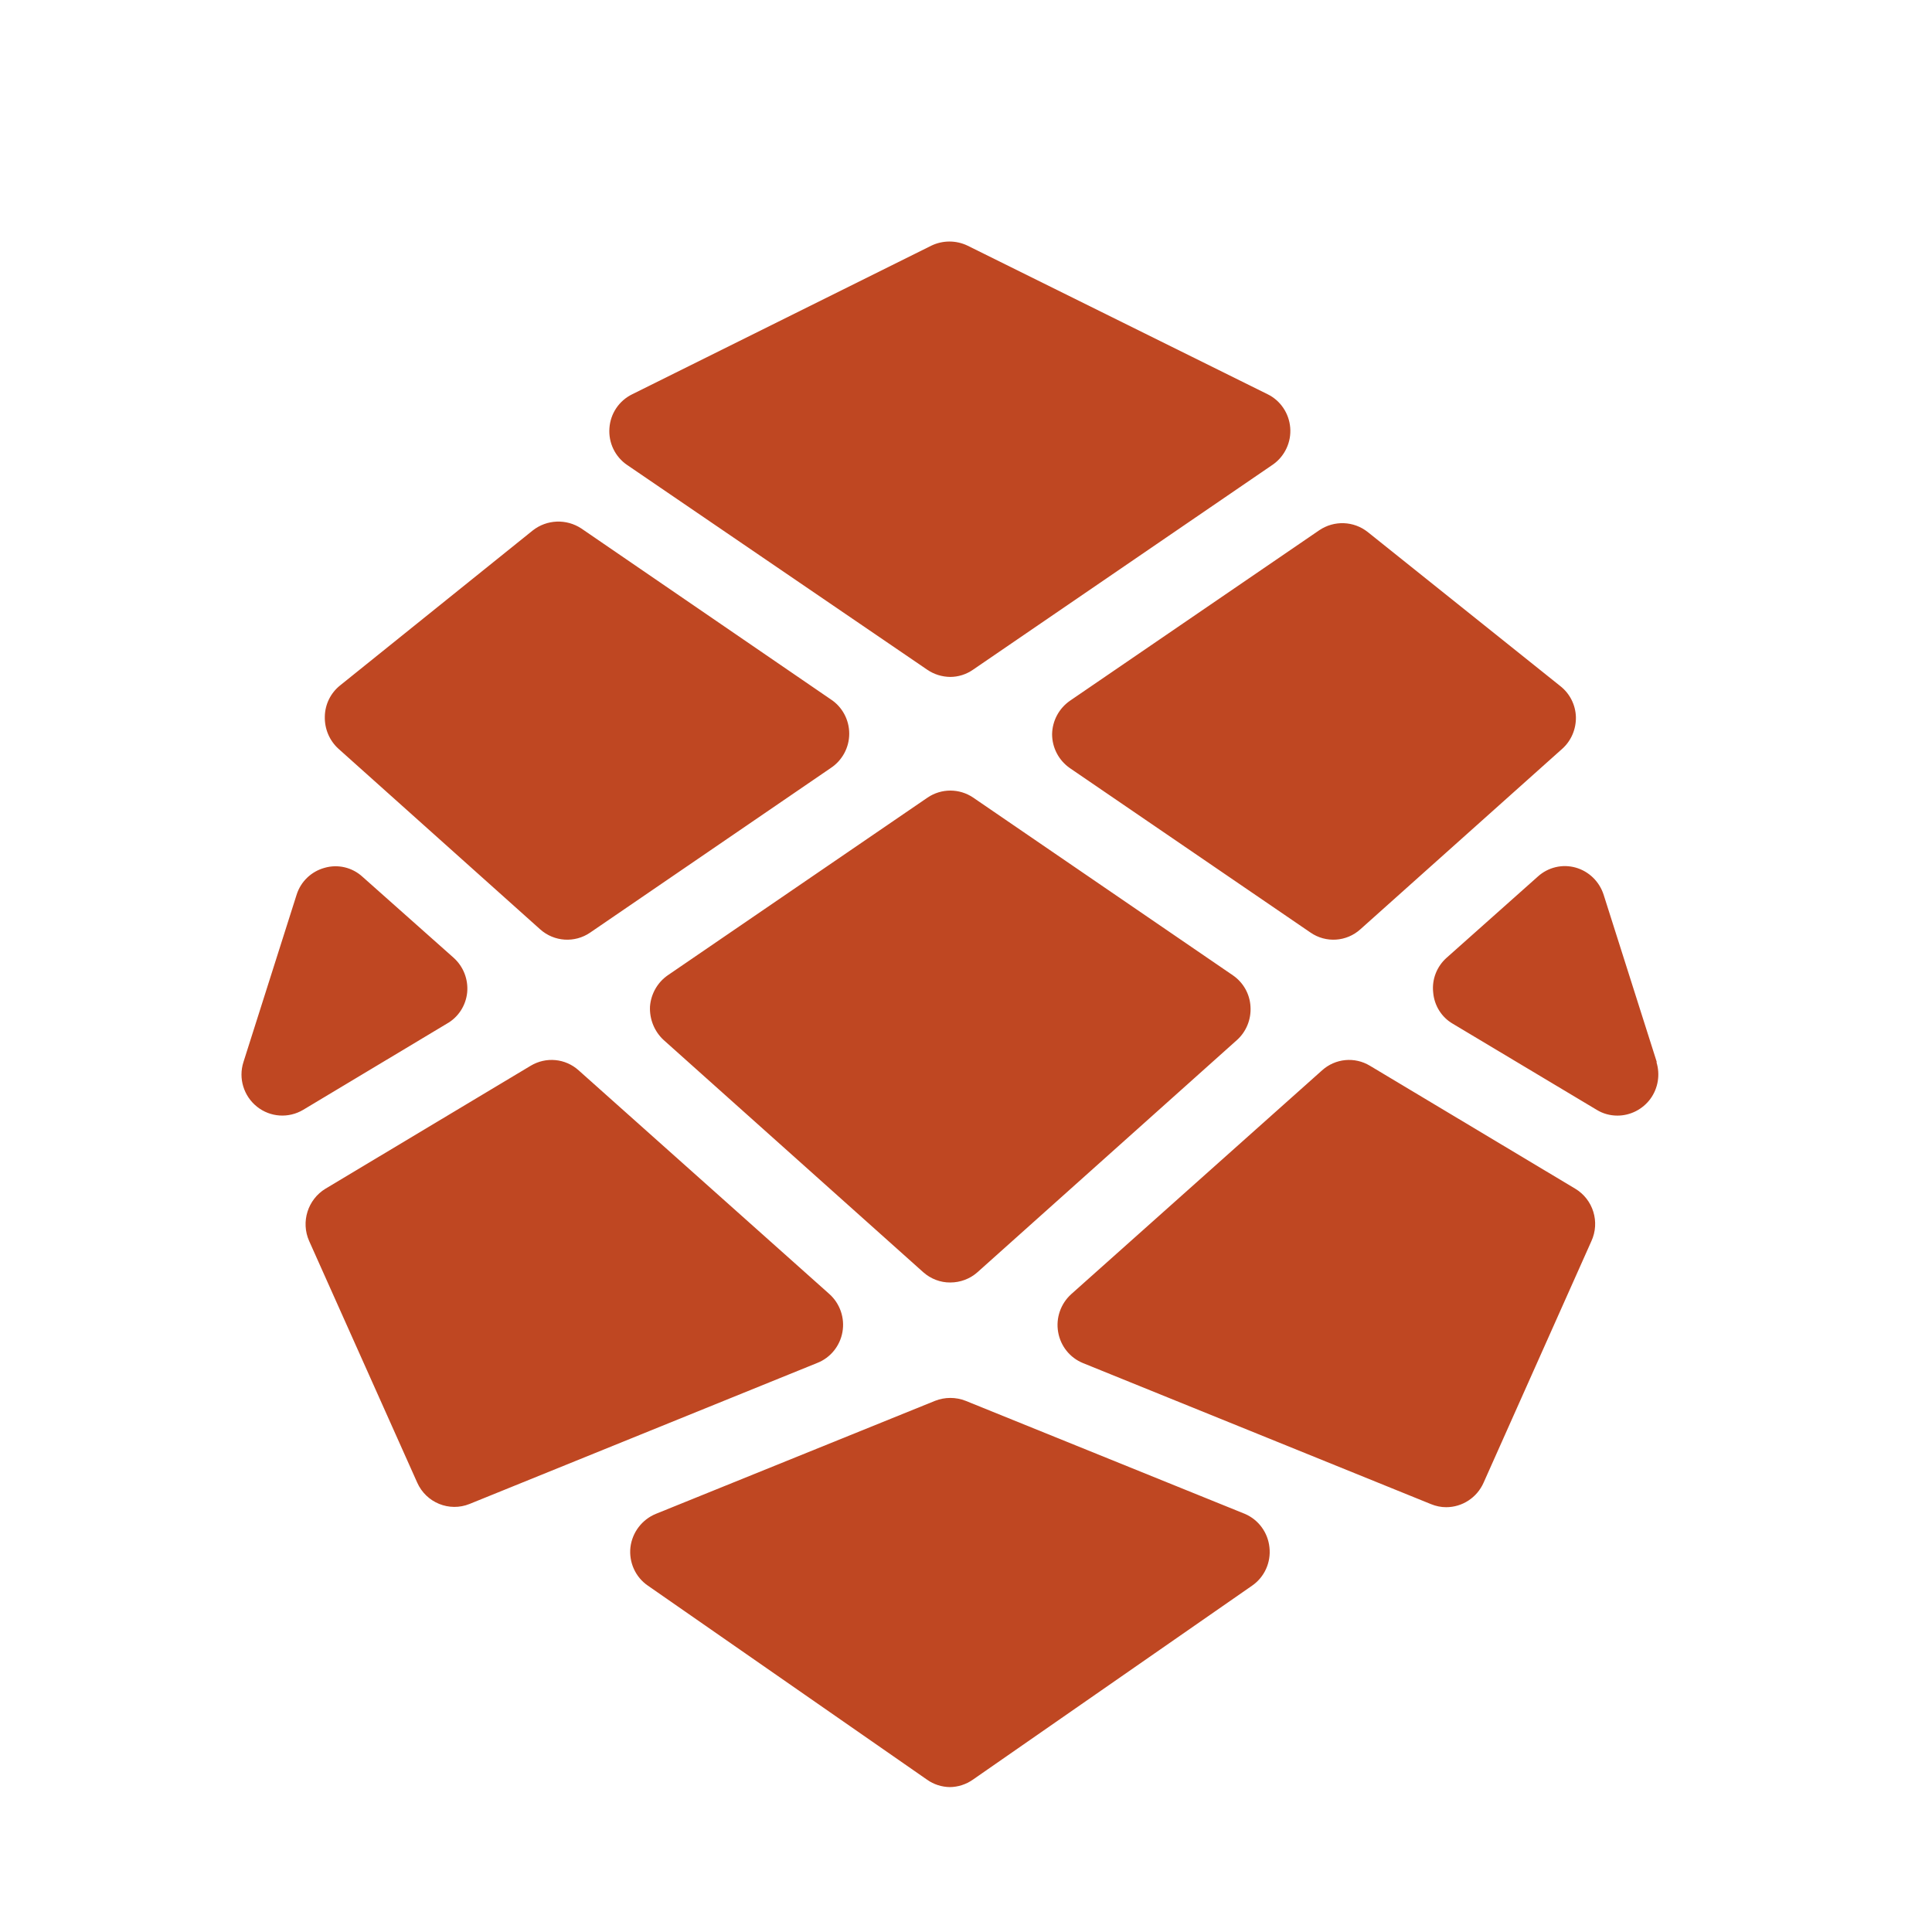
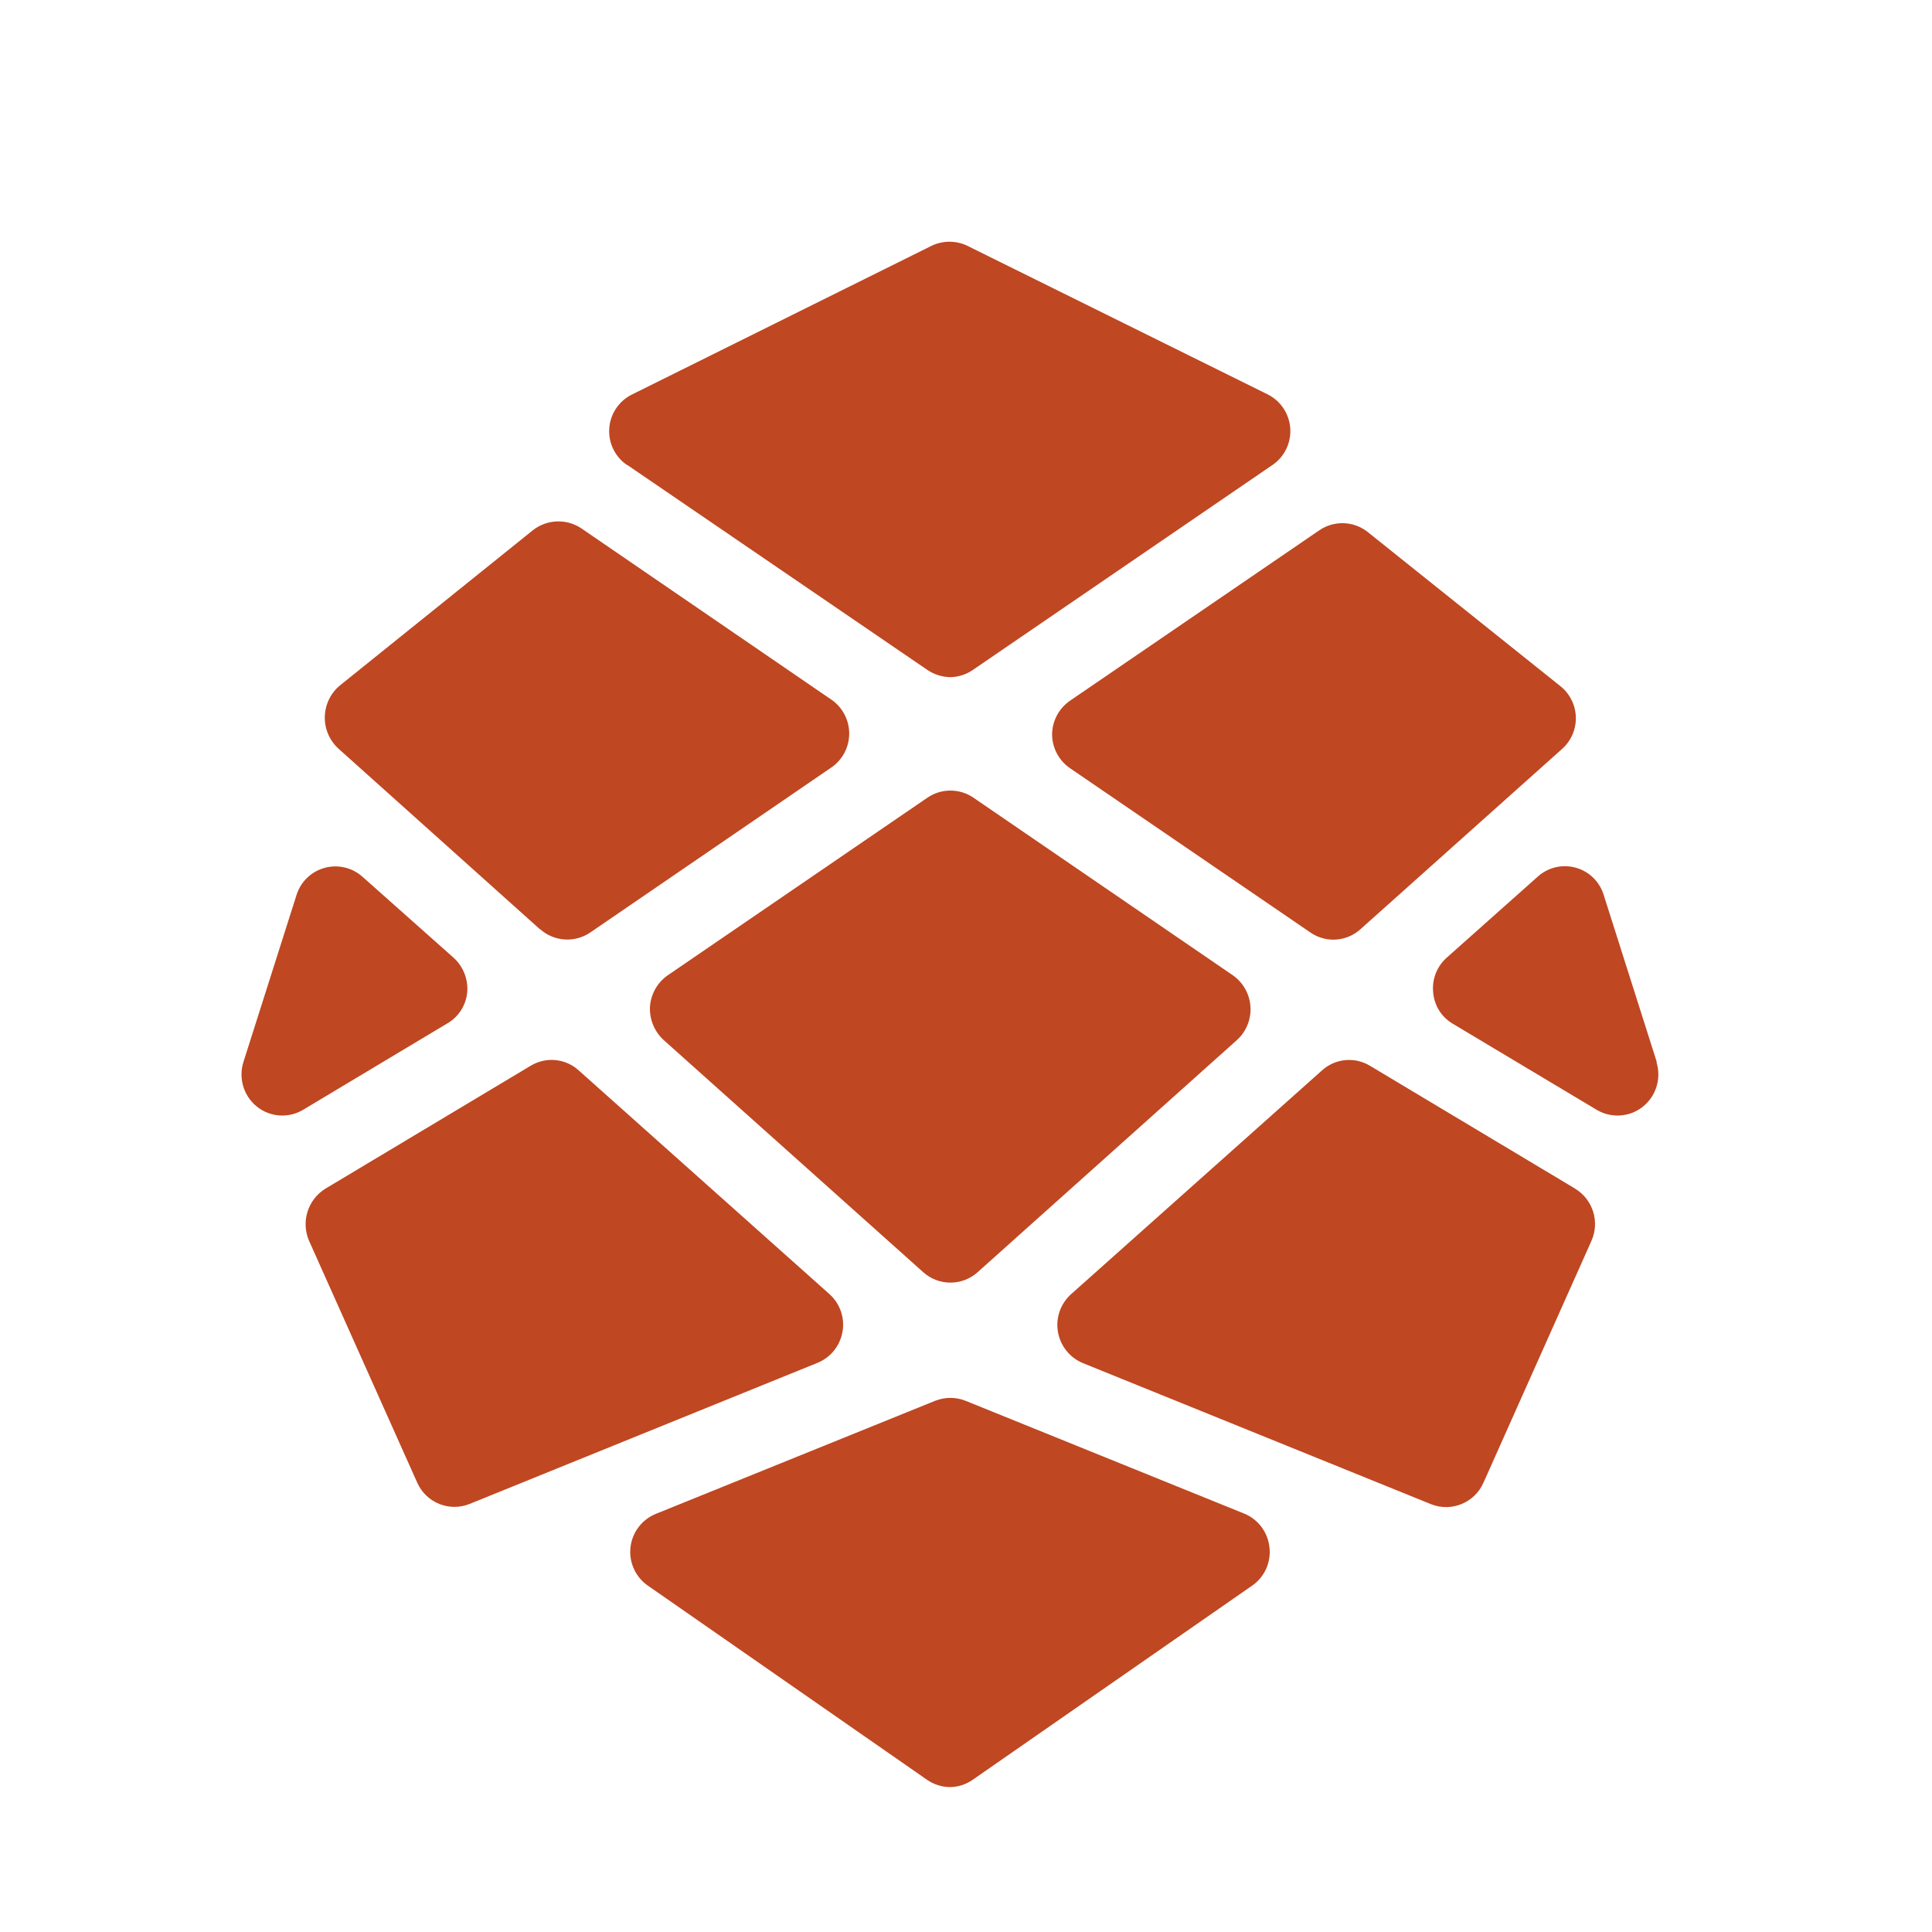
- <svg xmlns="http://www.w3.org/2000/svg" width="16px" height="16px" viewBox="0 0 16 16" version="1.1">
-   <g id="Generator-Icon" stroke="none" stroke-width="1" fill="none" fill-rule="evenodd">
-     <g id="mark" transform="translate(2, 2)" fill="#BF4722">
-       <path d="M3.194,1.851 L5.68,3.547 C5.736,3.585 5.801,3.605 5.869,3.606 C5.936,3.606 6.002,3.585 6.057,3.547 L8.545,1.845 C8.641,1.776 8.695,1.66 8.685,1.541 C8.675,1.422 8.604,1.317 8.498,1.265 L6.012,0.034 C5.918,-0.011 5.808,-0.011 5.714,0.034 L3.236,1.265 C3.127,1.318 3.055,1.425 3.047,1.546 C3.038,1.667 3.094,1.783 3.194,1.851 Z M6.713,4.08 C6.713,4.192 6.768,4.297 6.86,4.361 L8.853,5.723 C8.98,5.811 9.151,5.8 9.266,5.696 L10.938,4.201 C11.012,4.135 11.053,4.038 11.051,3.938 C11.048,3.838 11.001,3.744 10.922,3.682 L9.327,2.406 C9.211,2.314 9.049,2.308 8.926,2.391 L6.86,3.804 C6.77,3.867 6.715,3.969 6.713,4.08 L6.713,4.08 Z M1.757,5.932 C1.838,6.005 1.879,6.111 1.869,6.219 C1.858,6.328 1.795,6.425 1.7,6.478 L0.511,7.191 C0.39,7.263 0.238,7.253 0.128,7.165 C0.018,7.077 -0.027,6.93 0.016,6.796 L0.456,5.411 C0.49,5.301 0.578,5.217 0.688,5.187 C0.798,5.155 0.917,5.183 1.002,5.261 L1.757,5.932 Z M8.21,6.077 L6.059,4.605 C5.945,4.528 5.796,4.528 5.682,4.605 L3.53,6.077 C3.445,6.136 3.391,6.231 3.383,6.335 C3.378,6.44 3.419,6.542 3.496,6.613 L5.646,8.536 C5.708,8.591 5.788,8.622 5.87,8.621 C5.953,8.621 6.033,8.591 6.095,8.536 L8.244,6.613 C8.322,6.543 8.363,6.44 8.356,6.335 C8.35,6.231 8.296,6.136 8.21,6.077 L8.21,6.077 Z M2.473,5.696 L0.803,4.201 C0.728,4.133 0.687,4.035 0.69,3.933 C0.692,3.833 0.738,3.739 0.817,3.676 L2.412,2.393 C2.529,2.301 2.691,2.295 2.815,2.377 L4.879,3.791 C4.975,3.853 5.033,3.961 5.033,4.076 C5.033,4.191 4.975,4.298 4.879,4.361 L2.888,5.723 C2.76,5.811 2.589,5.8 2.473,5.696 L2.473,5.696 Z M11.045,7.844 L9.345,6.826 C9.219,6.75 9.059,6.765 8.949,6.864 L6.871,8.718 C6.784,8.797 6.743,8.915 6.763,9.031 C6.783,9.148 6.861,9.245 6.97,9.289 L9.852,10.457 C9.891,10.473 9.934,10.482 9.976,10.482 C10.11,10.482 10.231,10.403 10.286,10.28 L11.179,8.279 C11.252,8.121 11.194,7.933 11.045,7.844 Z M11.281,5.411 L11.721,6.796 L11.718,6.796 C11.75,6.899 11.732,7.012 11.668,7.1 C11.604,7.187 11.502,7.239 11.395,7.239 C11.334,7.239 11.275,7.223 11.223,7.191 L10.031,6.478 C9.938,6.424 9.878,6.327 9.869,6.219 C9.857,6.111 9.899,6.004 9.98,5.932 L10.736,5.259 C10.821,5.182 10.939,5.154 11.049,5.185 C11.159,5.216 11.246,5.301 11.281,5.411 L11.281,5.411 Z M4.977,9.03 C4.997,8.915 4.957,8.797 4.87,8.718 L2.792,6.864 C2.682,6.765 2.522,6.75 2.395,6.826 L0.696,7.844 C0.549,7.933 0.49,8.119 0.56,8.277 L1.455,10.278 C1.529,10.445 1.721,10.523 1.889,10.455 L4.769,9.287 C4.878,9.244 4.957,9.146 4.977,9.03 L4.977,9.03 Z M5.997,9.601 L8.309,10.537 C8.422,10.585 8.5,10.691 8.513,10.814 C8.527,10.939 8.472,11.061 8.369,11.132 L6.056,12.739 C6,12.778 5.934,12.799 5.867,12.8 C5.799,12.799 5.733,12.778 5.678,12.739 L3.366,11.132 C3.263,11.062 3.207,10.939 3.221,10.814 C3.236,10.69 3.317,10.584 3.432,10.537 L5.744,9.601 C5.825,9.569 5.916,9.569 5.997,9.601 L5.997,9.601 Z" id="Shape" />
-     </g>
-   </g>
+ <svg xmlns="http://www.w3.org/2000/svg" width="16" height="16">
+   <path fill="#BF4722" fill-rule="evenodd" d="M5.194 3.85 7.68 5.548a.352.352 0 0 0 .189.06.34.34 0 0 0 .188-.06l2.488-1.702a.34.34 0 0 0-.047-.58l-2.486-1.23a.342.342 0 0 0-.298 0l-2.478 1.23a.339.339 0 0 0-.042.586Zm3.519 2.23c0 .112.055.217.147.281l1.993 1.362a.334.334 0 0 0 .413-.027l1.672-1.495a.34.34 0 0 0-.016-.519l-1.595-1.276a.338.338 0 0 0-.4-.015L8.86 5.804a.343.343 0 0 0-.147.276ZM3.757 7.932c.08.073.122.18.112.287a.333.333 0 0 1-.169.259l-1.19.713a.336.336 0 0 1-.382-.026.342.342 0 0 1-.112-.37l.44-1.384a.337.337 0 0 1 .546-.15l.755.671Zm6.453.145L8.06 6.605a.338.338 0 0 0-.378 0L5.53 8.077a.345.345 0 0 0-.147.258.351.351 0 0 0 .113.278l2.15 1.923a.337.337 0 0 0 .45 0l2.148-1.923a.344.344 0 0 0-.034-.536Zm-5.737-.38L2.803 6.2a.347.347 0 0 1 .014-.525l1.595-1.283a.342.342 0 0 1 .403-.016l2.064 1.414a.341.341 0 0 1 0 .57l-1.99 1.362a.338.338 0 0 1-.416-.027Zm8.572 2.147-1.7-1.018a.334.334 0 0 0-.396.038L8.87 10.718a.342.342 0 0 0 .099.571l2.882 1.168a.338.338 0 0 0 .434-.177l.893-2a.342.342 0 0 0-.134-.436Zm.236-2.433.44 1.385h-.003a.342.342 0 0 1-.05.304.337.337 0 0 1-.445.091l-1.192-.713a.331.331 0 0 1-.162-.259.338.338 0 0 1 .111-.287l.756-.673a.336.336 0 0 1 .545.152Zm-6.304 3.62a.34.34 0 0 0-.107-.313L4.792 8.864a.334.334 0 0 0-.397-.038l-1.7 1.018a.346.346 0 0 0-.135.433l.895 2.001a.337.337 0 0 0 .434.177l2.88-1.168a.34.34 0 0 0 .208-.257Zm1.02.57 2.312.936a.34.34 0 0 1 .204.277.338.338 0 0 1-.144.318l-2.313 1.607a.335.335 0 0 1-.19.061.34.34 0 0 1-.188-.06l-2.312-1.608a.34.34 0 0 1 .066-.595l2.312-.936a.341.341 0 0 1 .253 0Z" />
</svg>
